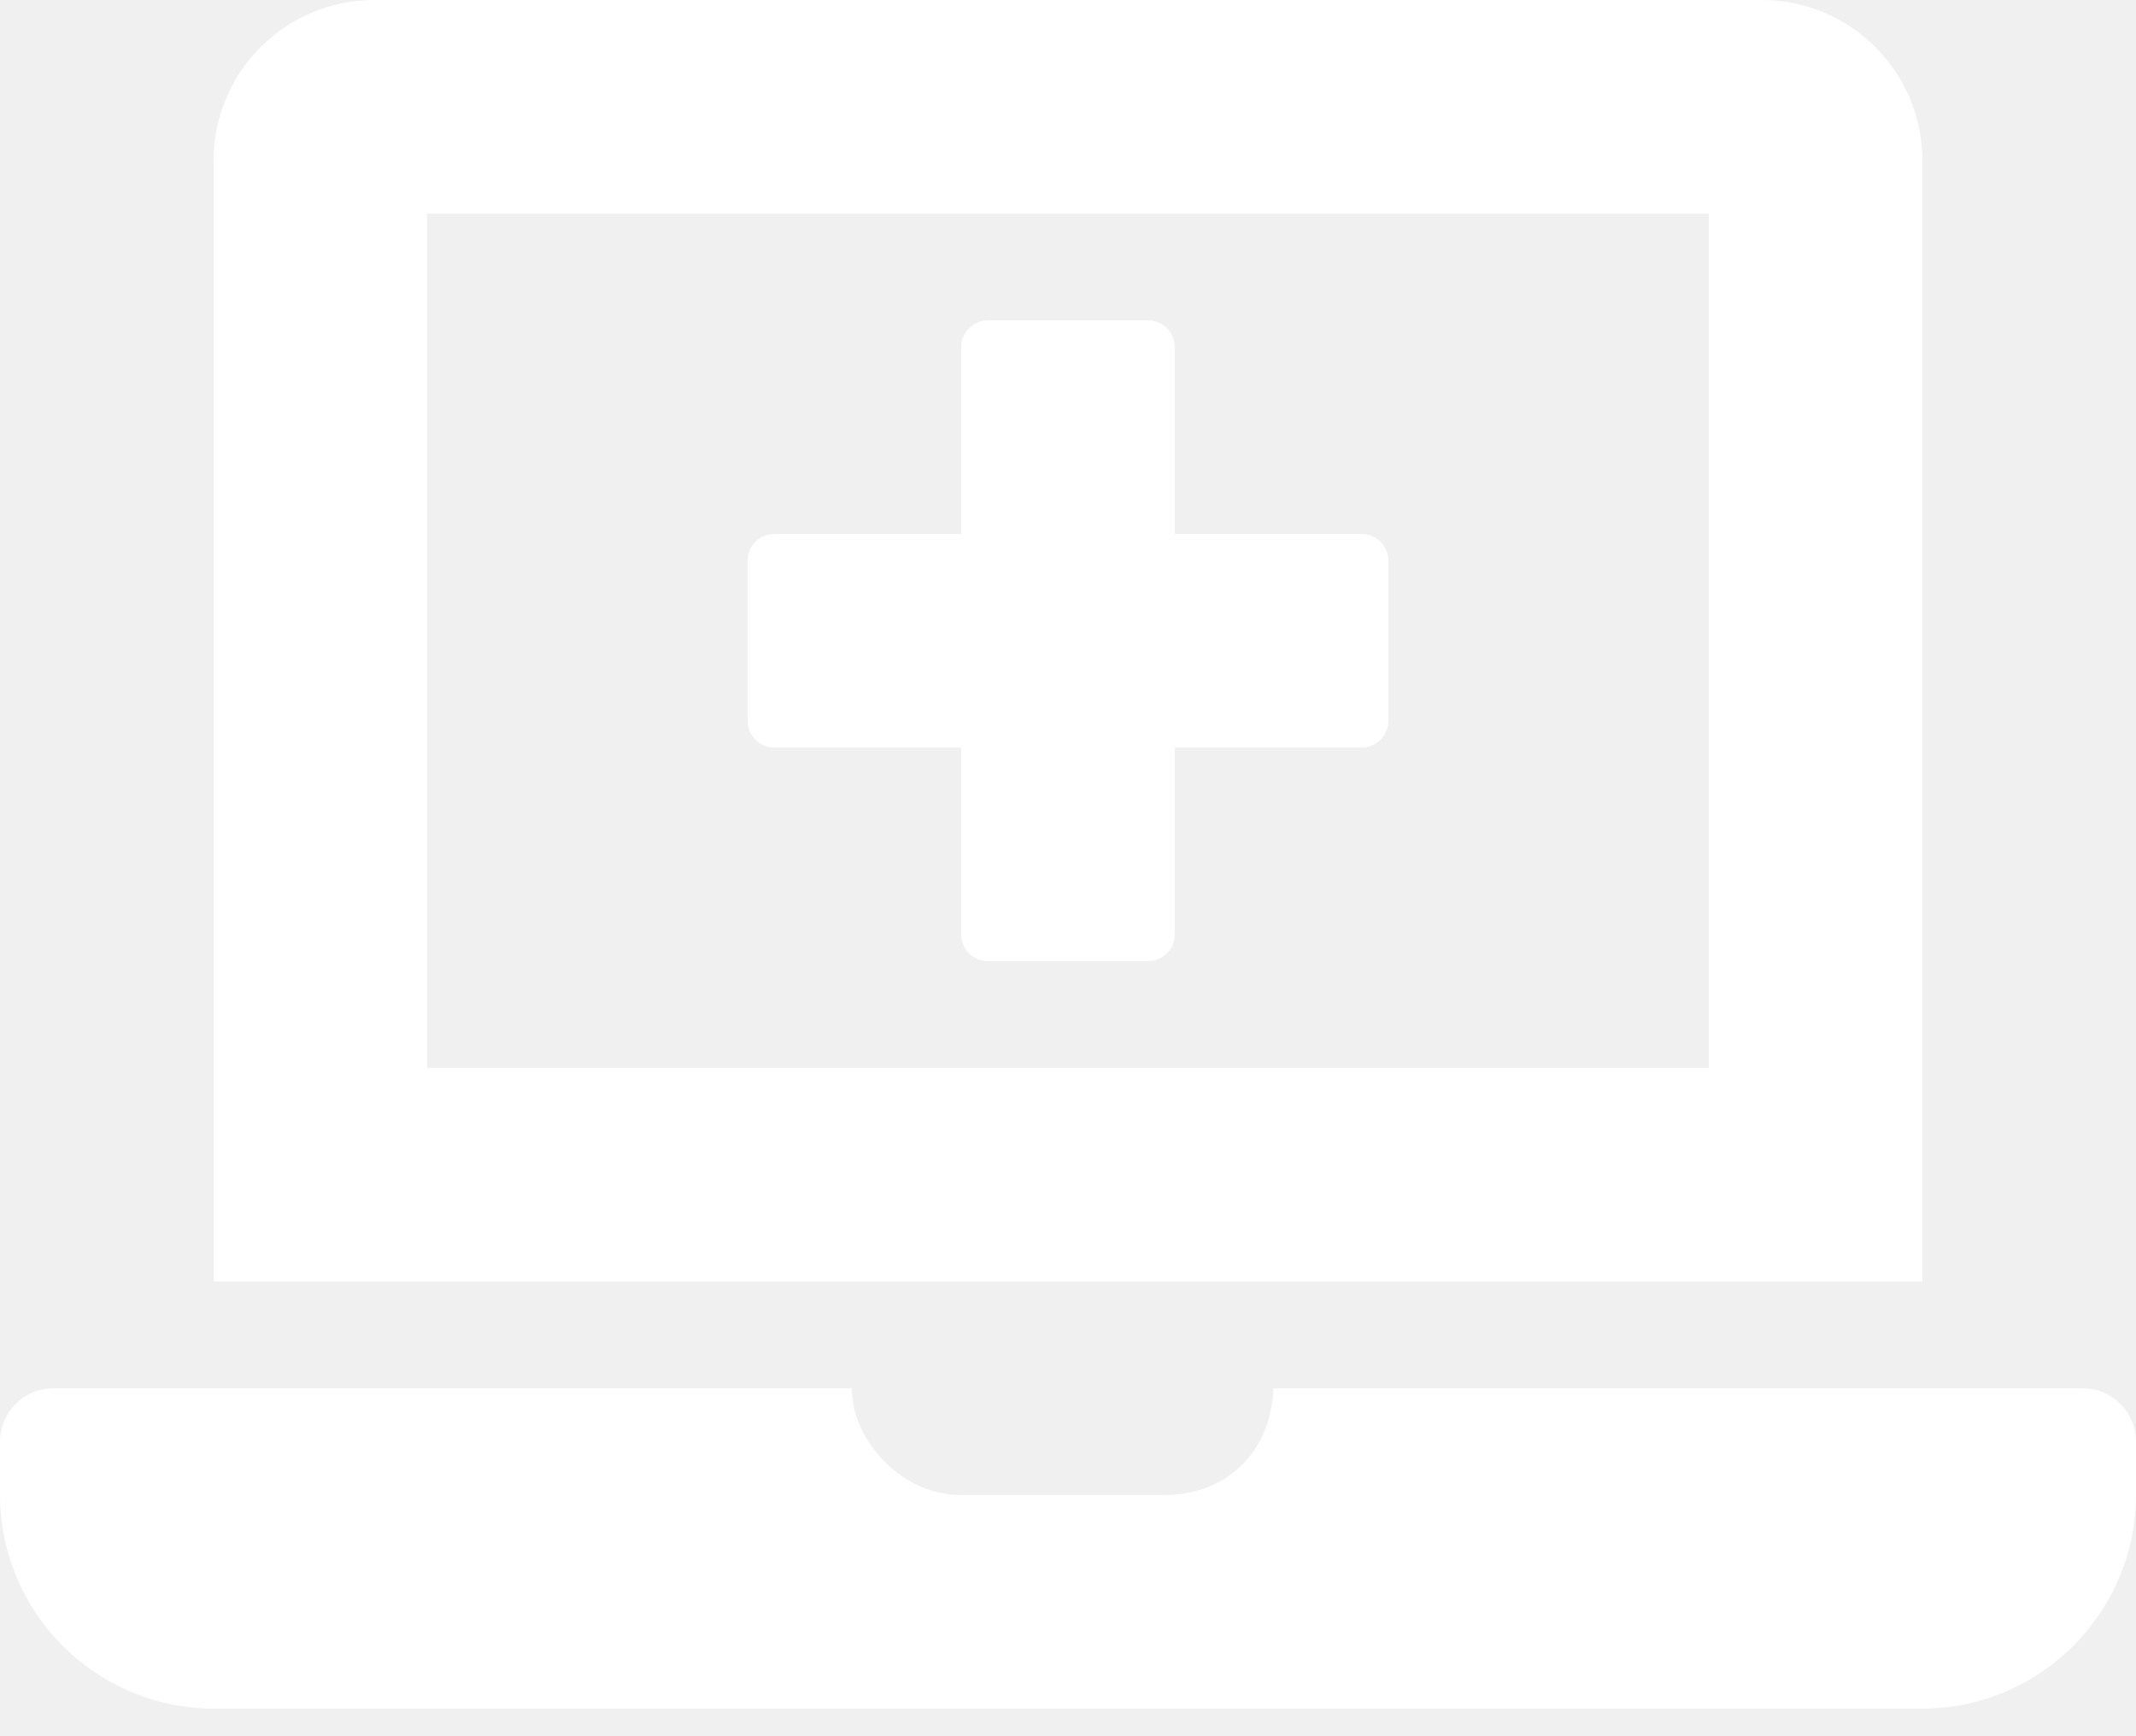
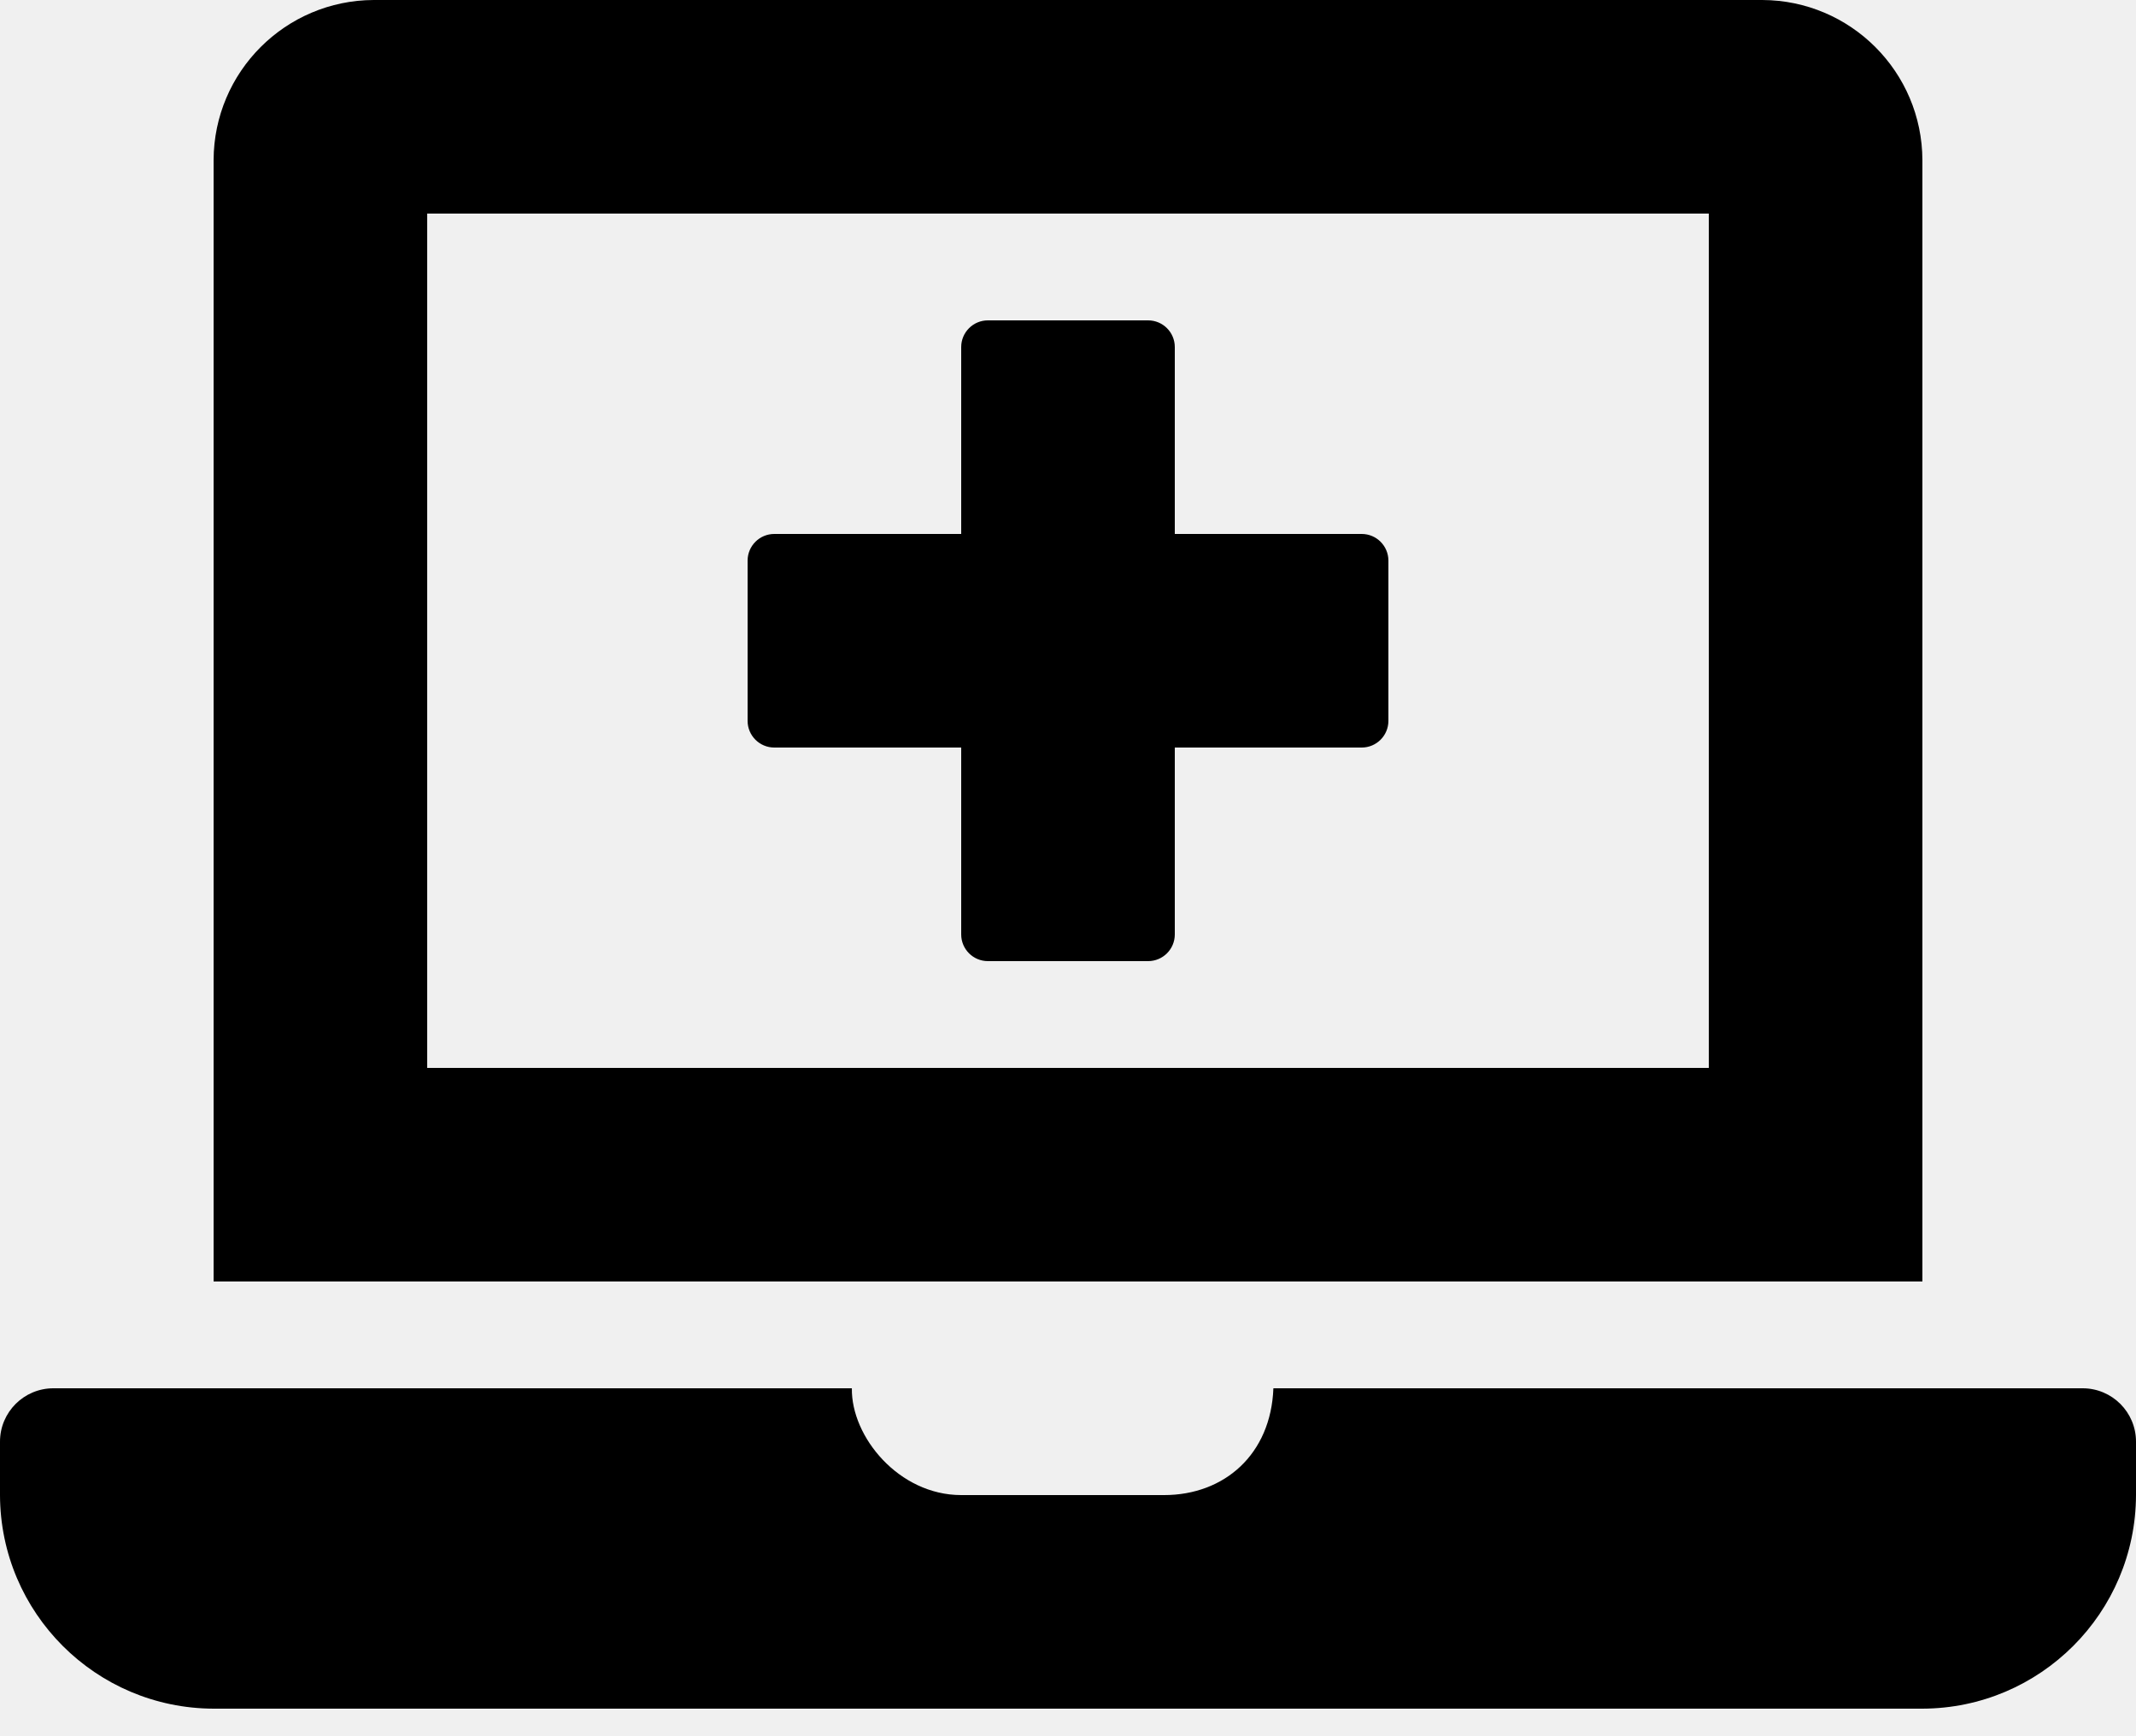
<svg xmlns="http://www.w3.org/2000/svg" width="32px" height="26px" viewBox="0 0 32 26" version="1.1">
  <g id="Page-1" stroke="none" stroke-width="1" fill="none" fill-rule="evenodd">
-     <g id="19-11-14-Ämnessida_steg1" transform="translate(-489, -1647)" fill="#FFFFFF">
+     <g id="19-11-14-Ämnessida_steg1" transform="translate(-489, -1647)" fill="#000000">
      <path d="M520.2,1667.8 L508.077,1667.8 C508.04,1668.791 507.341,1669.4 506.44,1669.4 L503.4,1669.4 C502.466,1669.4 501.75,1668.526 501.762,1667.8 L489.8,1667.8 C489.358,1667.8 489,1668.158 489,1668.6 L489,1669.4 C489.005,1671.165 490.435,1672.595 492.2,1672.6 L517.8,1672.6 C519.565,1672.595 520.995,1671.165 521,1669.4 L521,1668.6 C521,1668.158 520.642,1667.8 520.2,1667.8 L520.2,1667.8 Z M495.4,1663 L514.6,1663 L514.6,1650.2 L495.4,1650.2 L495.4,1663 Z M517.8,1649.4 C517.796,1648.076 516.724,1647.004 515.4,1647 L494.6,1647 C493.276,1647.004 492.204,1648.076 492.2,1649.4 L492.2,1666.2 L517.8,1666.2 L517.8,1649.4 Z M500.6,1658.2 L503.4,1658.2 L503.4,1661 C503.4,1661.221 503.579,1661.4 503.8,1661.4 L506.2,1661.4 C506.421,1661.4 506.6,1661.221 506.6,1661 L506.6,1658.2 L509.4,1658.2 C509.621,1658.2 509.8,1658.021 509.8,1657.8 L509.8,1655.4 C509.8,1655.179 509.621,1655 509.4,1655 L506.6,1655 L506.6,1652.2 C506.6,1651.979 506.421,1651.8 506.2,1651.8 L503.8,1651.8 C503.579,1651.8 503.4,1651.979 503.4,1652.2 L503.4,1655 L500.6,1655 C500.379,1655 500.2,1655.179 500.2,1655.4 L500.2,1657.8 C500.2,1658.021 500.379,1658.2 500.6,1658.2 L500.6,1658.2 Z" id="Fill-1" />
    </g>
  </g>
</svg>
